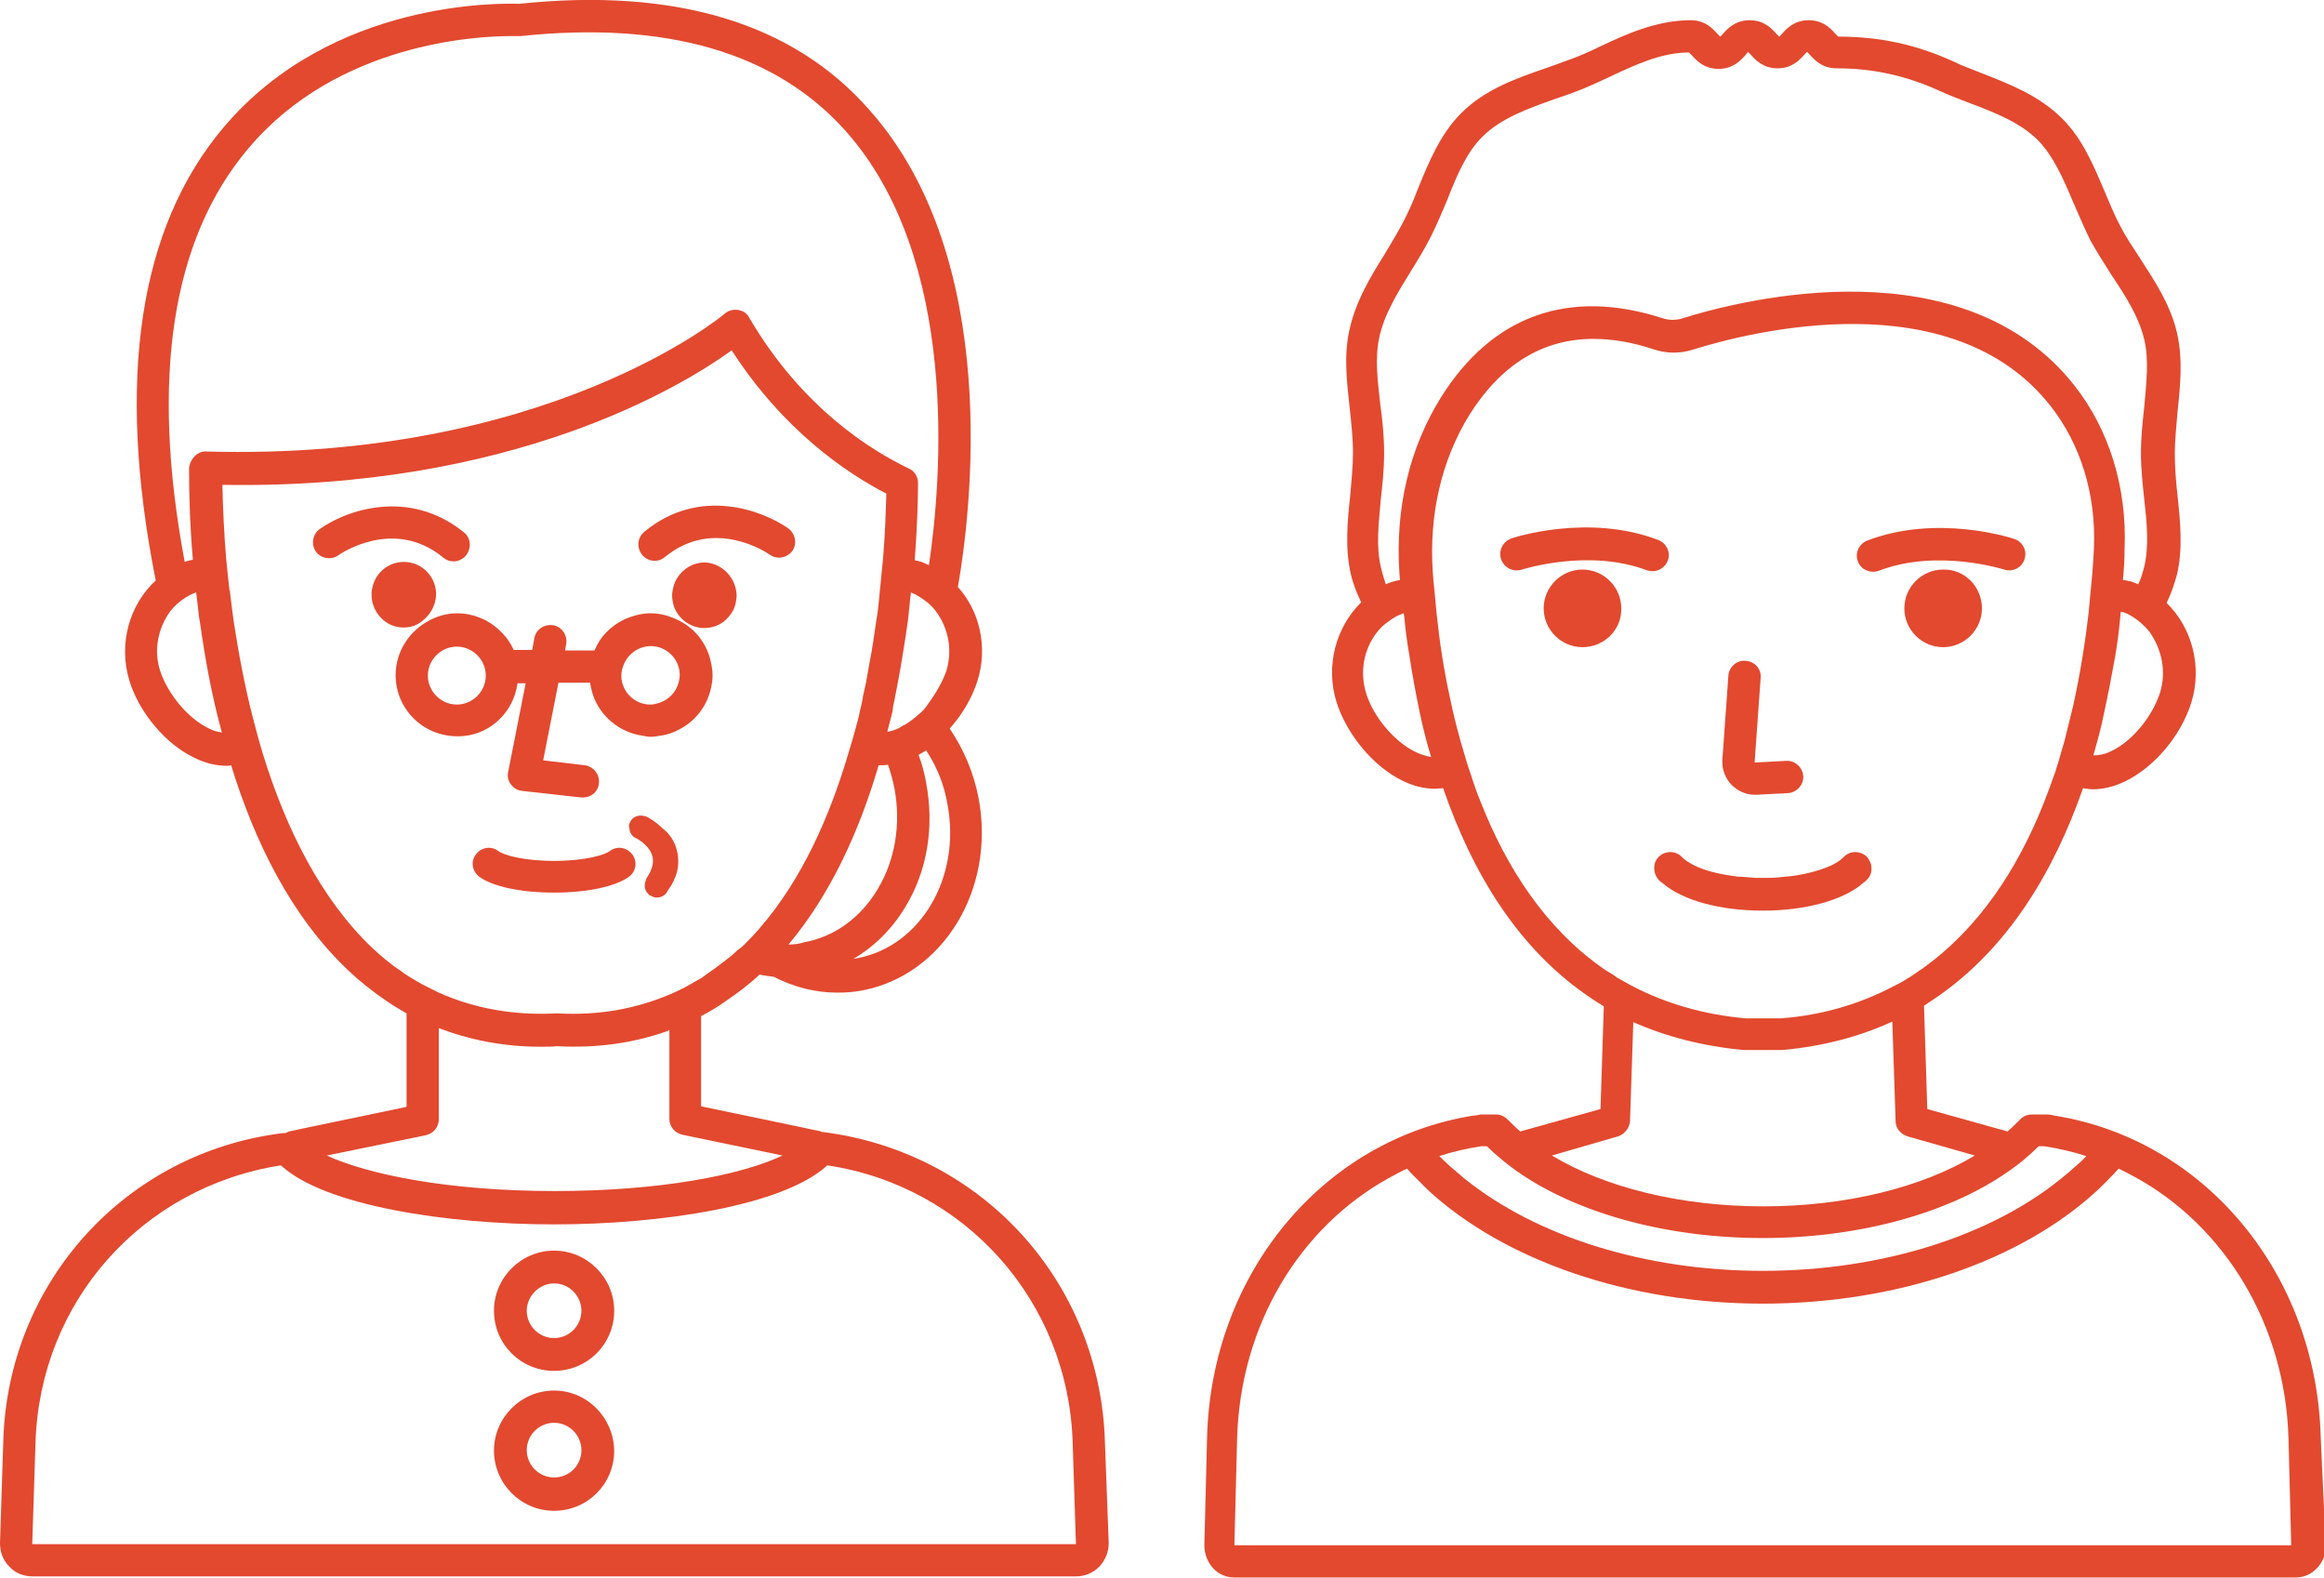
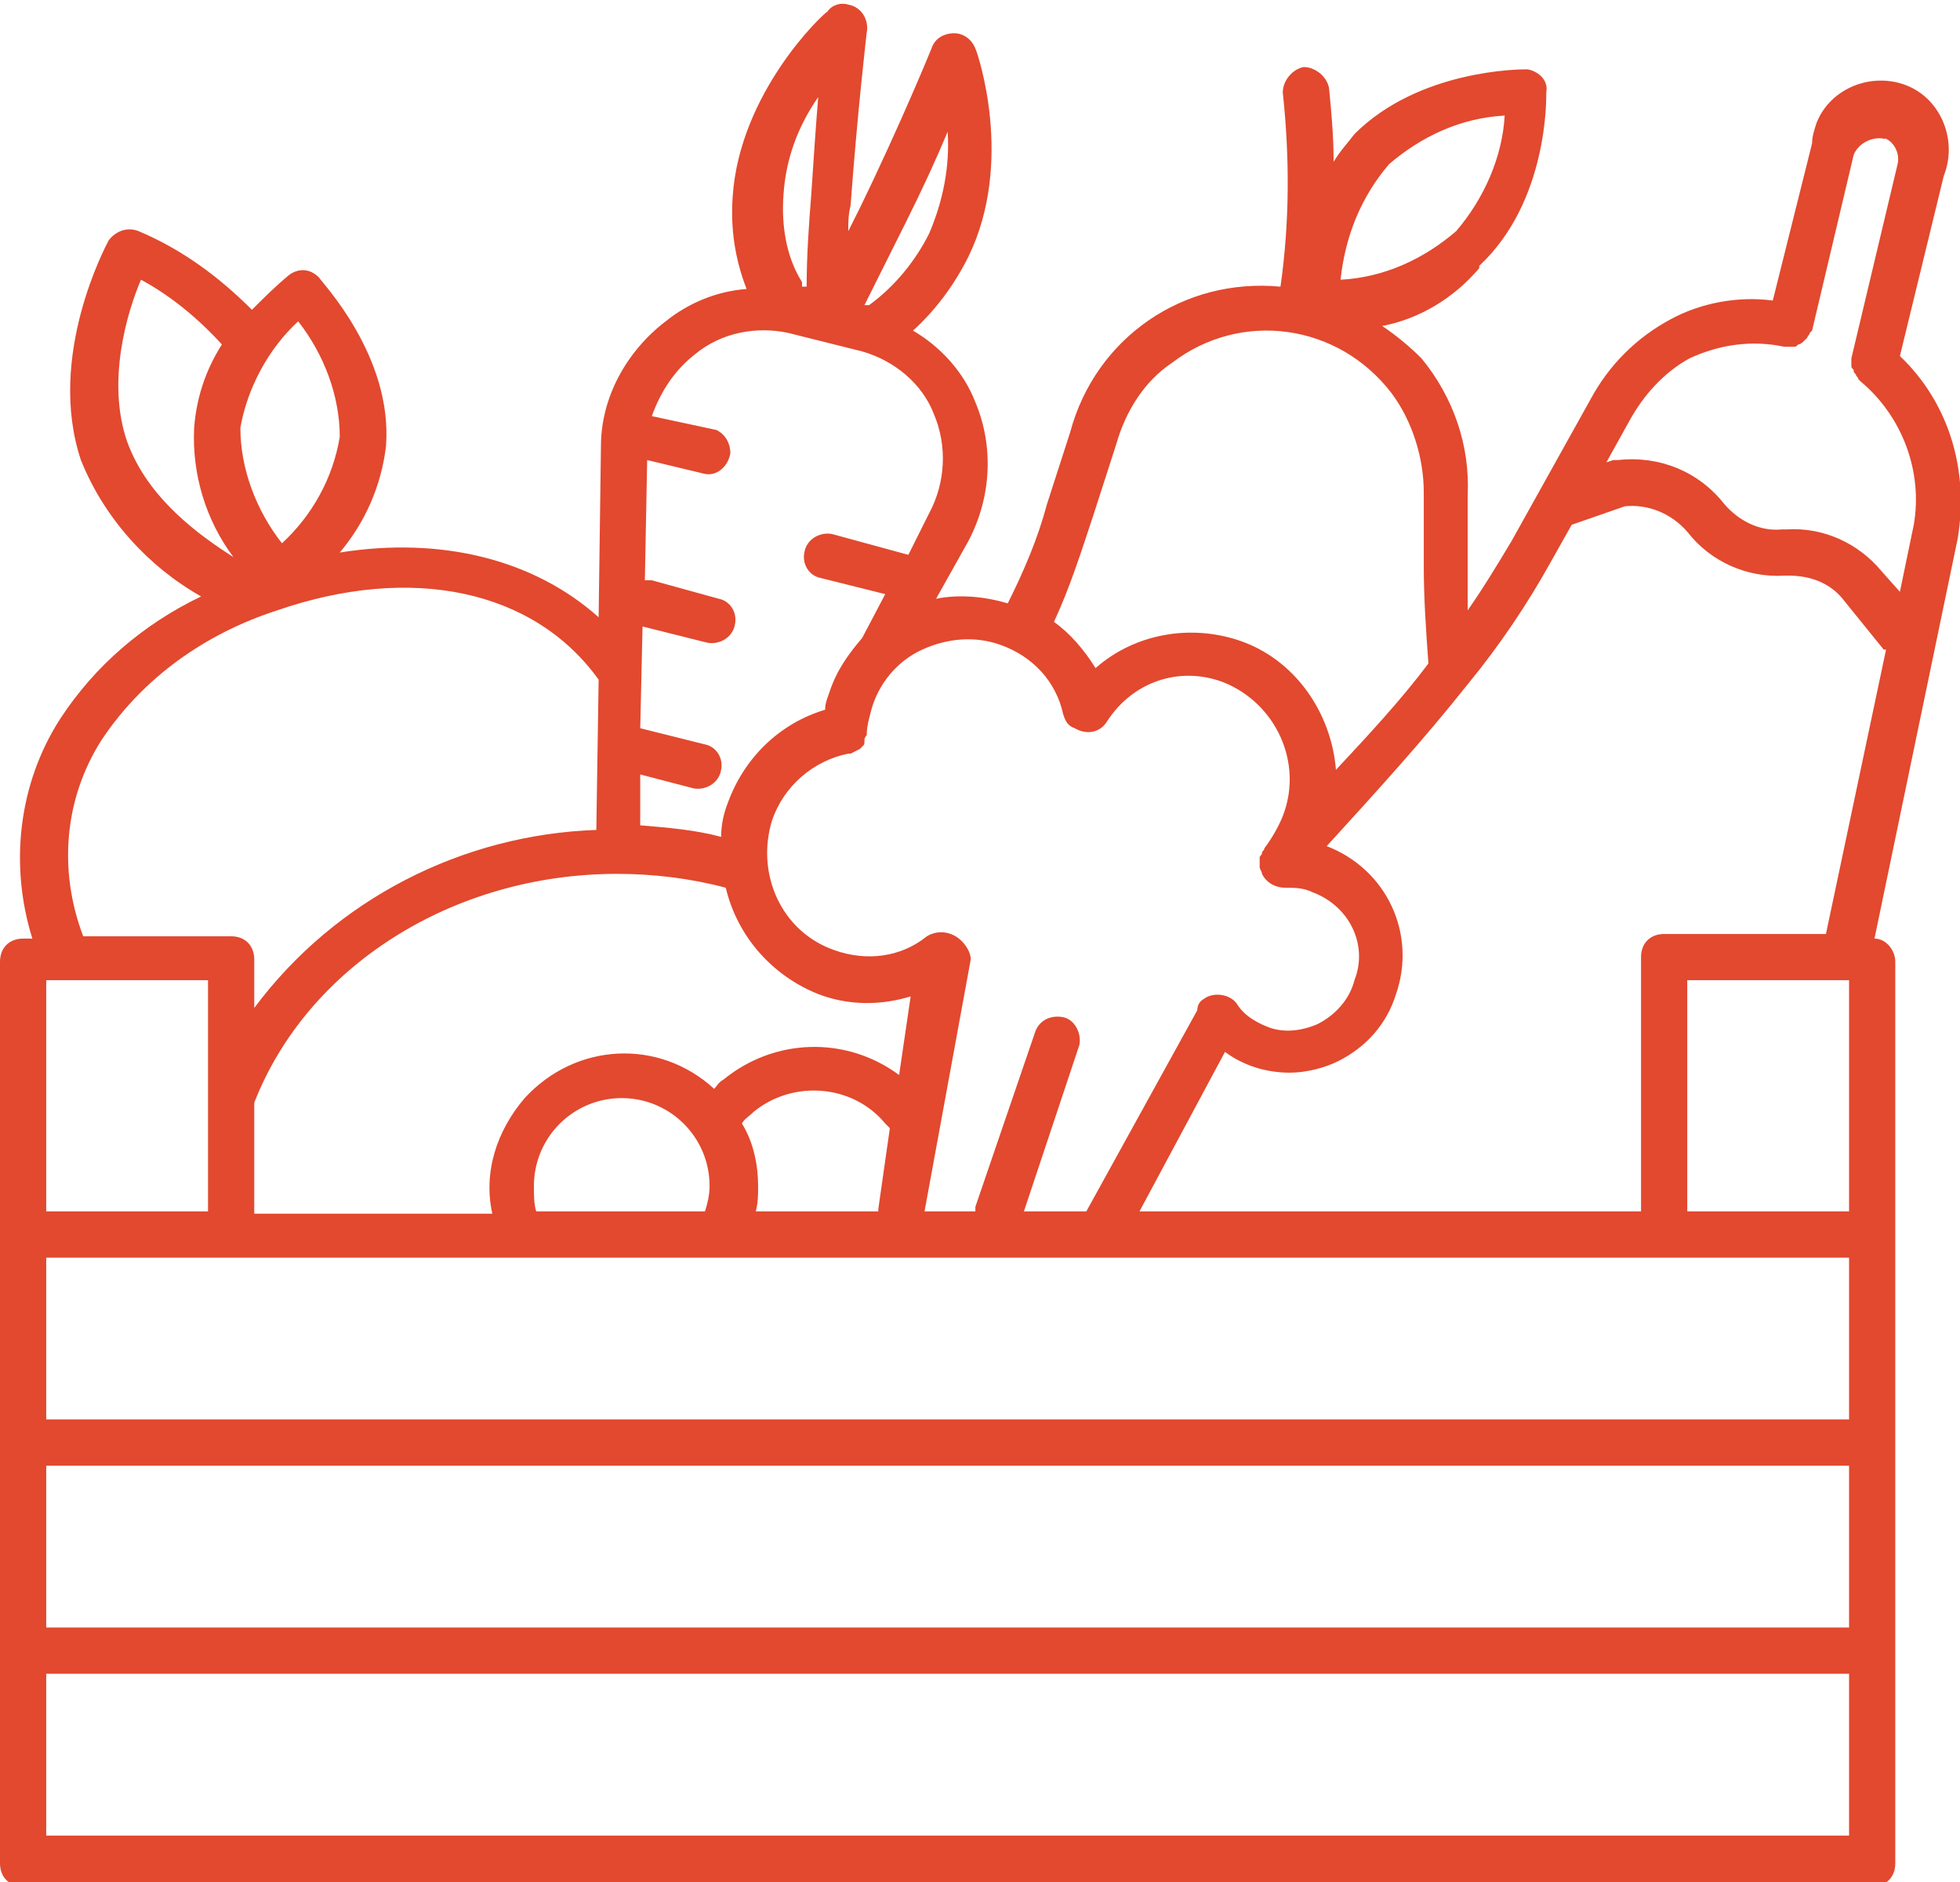
- <svg xmlns="http://www.w3.org/2000/svg" version="1.1" id="Layer_1" x="0px" y="0px" viewBox="0 0 425.3 288.6" style="enable-background:new 0 0 425.3 288.6;" xml:space="preserve">
+ <svg xmlns="http://www.w3.org/2000/svg" version="1.1" id="Layer_1" x="0px" y="0px" viewBox="0 0 84.8 81.4" style="enable-background:new 0 0 84.8 81.4;" xml:space="preserve">
  <style type="text/css">
	.st0{fill:#E2492F;}
</style>
-   <path class="st0" d="M202.2,263.7c-0.9-29.1-22.4-52.9-51.6-56.6c-0.1,0-0.1,0-0.2,0c-0.2-0.1-0.4-0.2-0.6-0.2l-2.8-0.6l-18.7-3.9  l0-16.5c1.5-0.8,2.9-1.6,4.3-2.6c2.2-1.5,4.4-3.1,6.4-5c0.9,0.2,1.8,0.3,2.6,0.4c3.7,1.9,7.6,2.9,11.6,2.9c1.5,0,3.1-0.1,4.6-0.4  c14.8-2.8,24.4-18.5,21.3-35.1c-0.9-4.8-2.8-9.1-5.3-12.8c2.3-2.6,4.1-5.6,5.1-8.8c1.9-6.1,0.4-12.7-3.6-17.1  c2.3-13.2,8.3-59.9-16.3-87.4C145.1,4.2,123.5-2.3,95,0.7c-3.3-0.1-34.2-0.8-54,22.5c-15.6,18.4-19.8,46.3-12.5,83  c-4.8,4.4-6.9,11.6-4.8,18.4c1.8,5.8,6.6,11.5,11.8,14c2,1,4,1.5,6,1.5c0.3,0,0.5,0,0.8-0.1c4.3,14,11,27.7,21.5,37.6  c2.1,2,4.3,3.7,6.6,5.3c1.3,0.9,2.6,1.7,4,2.5l0,17.1l-18.7,3.9l-2.8,0.6c-0.2,0.1-0.4,0.2-0.7,0.3c-0.1,0-0.3,0-0.4,0  C23,210.8,1.4,234.6,0.6,263.7L0,282.3c0,1.6,0.5,3.1,1.7,4.3c1.1,1.2,2.6,1.8,4.3,1.8h190.9c1.6,0,3.1-0.6,4.3-1.8  c1.1-1.2,1.7-2.7,1.7-4.3L202.2,263.7z M6.5,263.9c0.8-25.7,19.4-46.7,44.9-50.7c8,7.4,30.4,10.8,50,10.8c19.6,0,42-3.4,50-10.8  c25.3,3.8,44.1,24.9,44.9,50.7l0.6,18.6H5.9L6.5,263.9z M73.6,177.8c-2-1.3-3.8-2.8-5.6-4.5c-9.1-8.7-15.6-21.4-19.9-35.4  c-0.3-1-0.6-2-0.9-3.1c-0.3-1.1-0.6-2.3-0.9-3.4c-1.5-5.8-2.6-11.7-3.5-17.5c-0.1-1-0.3-2-0.4-3c-0.1-0.8-0.2-1.7-0.3-2.5  c0-0.1,0-0.3-0.1-0.4c-0.1-0.9-0.2-1.8-0.3-2.7c-0.1-1-0.2-2-0.3-3c-0.4-4.6-0.6-9.2-0.7-13.6c53.2,0.9,84.2-18.1,93.2-24.6  c9.5,14.7,21.1,22.5,28.3,26.2c-0.1,3.1-0.2,7.1-0.6,11.9c-0.1,1-0.2,2-0.3,3c-0.1,0.7-0.1,1.4-0.2,2.1c0,0.3-0.1,0.6-0.1,1  c-0.1,0.7-0.1,1.3-0.2,2c-0.1,1-0.2,2-0.4,3c-0.4,2.8-0.8,5.7-1.4,8.6c-0.1,0.8-0.3,1.6-0.4,2.3c0,0.2-0.1,0.4-0.1,0.6  c-0.2,0.9-0.4,1.8-0.6,2.7c0,0.1,0,0.1,0,0.2c-0.2,1.1-0.5,2.1-0.7,3.2c-0.1,0.3-0.1,0.5-0.2,0.8c-0.3,1.1-0.6,2.2-0.9,3.3  c-0.3,1-0.6,2-0.9,3c-3.4,11.5-8.5,22.9-16,31.6c-0.6,0.7-1.2,1.4-1.8,2c-0.1,0.1-0.1,0.1-0.2,0.2c-0.6,0.6-1.2,1.3-1.9,1.8  c-0.1,0.1-0.2,0.1-0.3,0.2c0,0,0,0,0,0c-0.8,0.8-1.7,1.5-2.5,2.1c-1,0.8-2,1.5-3,2.2c-0.4,0.3-0.7,0.5-1.1,0.8c-1,0.6-2,1.1-3,1.7  c-1,0.5-2,1-3,1.4c-6.2,2.6-12.9,3.8-20.3,3.4c-0.1,0-0.2,0-0.3,0c-7.8,0.4-15-0.9-21.5-3.8c-1-0.5-2-1-3-1.5c-1-0.6-2-1.1-3-1.8  C74.1,178.2,73.8,178,73.6,177.8z M38.1,133.2c-3.7-1.8-7.4-6.2-8.8-10.5v0c-1.1-3.4-0.5-6.9,1.1-9.7c0.5-0.9,1.2-1.8,2-2.5  c1-0.9,2.1-1.6,3.4-2.1c0,0,0.1,0,0.1,0c0.1,0.8,0.2,1.7,0.3,2.5c0.1,1,0.2,2,0.4,3c0.9,6.4,2.1,13.2,4,20.1  C39.8,133.9,39,133.7,38.1,133.2z M45.5,27.1C61.8,7.8,87.4,6.6,93.5,6.6c0.8,0,1.3,0,1.3,0c0.2,0,0.3,0,0.5,0  c26.6-2.8,46.6,3,59.4,17.3c21,23.5,17.6,64,15.3,79.5c-0.4-0.2-0.7-0.3-1.1-0.5c-0.5-0.2-1-0.3-1.5-0.4c0.4-5.5,0.6-10.3,0.6-14.1  c0-1.2-0.6-2.2-1.7-2.7c-6.7-3.2-19.5-11-29.2-27.6c-0.4-0.8-1.2-1.3-2.1-1.4c-0.9-0.1-1.7,0.1-2.4,0.7c-0.3,0.3-32.4,27-94.9,25.2  c-1.6-0.1-3,1.5-3.1,3.1l0,0.4c0,3.6,0.1,9.4,0.7,16.3c-0.5,0.1-1,0.2-1.5,0.4C27.5,69.2,31.4,43.7,45.5,27.1z M156.9,175.3  c-0.2,0-0.4,0.1-0.7,0.1c3.8-2.2,7.1-5.5,9.5-9.5c4-6.6,5.3-14.6,3.8-22.6c-0.3-1.8-0.8-3.6-1.4-5.2c0.5-0.3,0.9-0.5,1.4-0.8  c1.9,2.9,3.3,6.2,3.9,9.9C175.9,160.5,168.5,173.1,156.9,175.3z M144.3,172.8c7.8-9.3,13-20.9,16.5-32.8c0.1,0,0.3,0,0.4,0  c0.4,0,0.8,0,1.3-0.1c0.5,1.4,0.9,2.9,1.2,4.4c1.2,6.5,0.1,13.1-3.1,18.4c-3.1,5.2-7.9,8.7-13.5,9.7  C146.2,172.7,145.2,172.8,144.3,172.8z M168,130.8c-0.8,0.7-1.6,1.3-2.4,1.8c0,0,0,0-0.1,0c-0.3,0.2-0.7,0.4-1,0.6  c-0.6,0.3-1.2,0.5-1.7,0.6c-0.1,0-0.3,0.1-0.4,0.1c0-0.2,0.1-0.4,0.1-0.5c0.2-0.9,0.5-1.8,0.7-2.7c0.1-0.4,0.2-0.8,0.2-1.2  c0.1-0.7,0.3-1.3,0.4-2c0.2-1,0.4-2.1,0.6-3.1c0.7-3.8,1.3-7.6,1.8-11.2c0.1-1,0.2-2,0.3-3c0.1-0.6,0.1-1.2,0.2-1.8c0,0,0,0,0,0  c1.1,0.4,2.1,1.1,3,1.8c1,0.8,1.8,1.8,2.4,2.9c1.6,2.8,2.1,6.2,1.1,9.6c-0.7,2-1.9,4.1-3.3,6C169.4,129.5,168.8,130.2,168,130.8z   M77.9,207.7c1.4-0.3,2.4-1.5,2.4-2.9l0-16.7c5.8,2.2,12,3.4,18.6,3.4c1,0,2,0,3.1-0.1c7.3,0.4,14.2-0.6,20.5-2.9l0,16.2  c0,1.4,1,2.6,2.4,2.9l18.3,3.8c-7.6,3.6-22.4,6.5-41.7,6.5c-19.3,0-34.1-3-41.7-6.5L77.9,207.7z M101.4,228.8c-6,0-11,4.9-11,11  s4.9,11,11,11s11-4.9,11-11S107.4,228.8,101.4,228.8z M101.4,244.8c-2.8,0-5-2.3-5-5s2.3-5,5-5c2.8,0,5,2.3,5,5  S104.2,244.8,101.4,244.8z M101.4,254.4c-6,0-11,4.9-11,11c0,6,4.9,11,11,11s11-4.9,11-11C112.3,259.3,107.4,254.4,101.4,254.4z   M101.4,270.3c-2.8,0-5-2.3-5-5c0-2.8,2.3-5,5-5c2.8,0,5,2.3,5,5C106.4,268.1,104.2,270.3,101.4,270.3z M115.7,156.3  c1,1.3,0.7,3.2-0.6,4.1c-2.5,1.8-7.6,2.9-13.7,2.9s-11.2-1.1-13.7-2.9c-1.3-1-1.6-2.8-0.6-4.1c1-1.3,2.8-1.6,4.1-0.6  c0.9,0.7,4.5,1.8,10.2,1.8s9.3-1.1,10.2-1.8C112.9,154.7,114.7,155,115.7,156.3z M123.9,155.7c0.3,1.2,0.3,2.5,0,3.8  c-0.3,1.1-0.8,2.2-1.6,3.3c-0.1,0.2-0.2,0.3-0.3,0.5c-0.4,0.6-1.1,0.9-1.8,0.9c-0.2,0-0.4,0-0.6-0.1c-0.3-0.1-0.5-0.2-0.7-0.3  c-0.8-0.6-1.1-1.6-0.8-2.5c0.1-0.2,0.1-0.4,0.2-0.6c1-1.5,1.4-2.8,1.1-4c-0.5-2.1-3-3.4-3.1-3.4c-0.5-0.2-0.8-0.7-1-1.1  c-0.1-0.4-0.1-0.7-0.2-1.1c0-0.2,0.1-0.5,0.2-0.7c0.5-1,1.6-1.4,2.6-1.1c0.1,0,0.3,0,0.4,0.1c0.2,0.1,1.6,0.8,2.9,2.1  C122.5,152.5,123.5,153.9,123.9,155.7z M73.9,114.8c-1.3,0-2.5-0.4-3.4-1.1c-1-0.7-1.8-1.8-2.2-3c-0.2-0.6-0.3-1.2-0.3-1.9  c0-0.4,0-0.7,0.1-1.1c0.5-2.8,2.9-4.9,5.8-4.9c2.9,0,5.3,2.1,5.8,4.8c0.1,0.4,0.1,0.8,0.1,1.1c0,0.6-0.1,1.2-0.3,1.8  c-0.4,1.2-1.1,2.2-2.1,3C76.4,114.4,75.2,114.8,73.9,114.8z M134.6,107.5c0.1,0.5,0.2,0.9,0.2,1.4c0,0.5-0.1,1.1-0.2,1.6  c-0.3,1.2-1,2.2-1.9,3c-1,0.9-2.4,1.4-3.8,1.4c-1.4,0-2.7-0.5-3.8-1.4c-0.9-0.8-1.6-1.8-1.9-3c-0.1-0.5-0.2-1-0.2-1.6  c0-0.5,0.1-0.9,0.2-1.4c0.6-2.6,3-4.6,5.8-4.6C131.6,103,133.9,104.9,134.6,107.5z M94.7,125h1.5l-3.2,16.2c-0.2,0.8,0,1.7,0.5,2.3  c0.5,0.7,1.2,1.1,2.1,1.2l10.8,1.2c0.1,0,0.2,0,0.3,0c1.5,0,2.8-1.1,2.9-2.6c0.2-1.6-1-3.1-2.6-3.3l-7.6-0.9l2.8-14.2h5.8  c0.6,5,4.6,9,9.6,9.7c0.5,0.1,1,0.2,1.5,0.2c0.6,0,1.1-0.1,1.7-0.2c1.6-0.2,3-0.8,4.3-1.6c1.8-1.1,3.3-2.8,4.2-4.7  c0.6-1.3,1-2.8,1.1-4.4c0-0.1,0-0.2,0-0.4c0-1-0.2-1.9-0.4-2.8c-0.8-3.2-3-5.9-6-7.3c-1.5-0.7-3.1-1.2-4.9-1.2c-1.8,0-3.5,0.5-5,1.2  c-2.4,1.2-4.3,3.1-5.3,5.6h-5.4l0.2-1.1c0.3-1.6-0.7-3.2-2.3-3.5c-1.6-0.3-3.2,0.7-3.5,2.3l-0.4,2.2h-3.4c-1-2.3-2.9-4.2-5.1-5.4  c-1.6-0.8-3.3-1.3-5.2-1.3c-1.9,0-3.7,0.5-5.3,1.4c-3.5,1.9-6,5.6-6,9.9c0,6.2,5,11.2,11.3,11.2C89.3,134.8,94,130.5,94.7,125z   M78.3,123.6c0-2.9,2.4-5.3,5.3-5.3c2.9,0,5.3,2.4,5.3,5.3c0,2.9-2.4,5.3-5.3,5.3C80.7,128.9,78.3,126.5,78.3,123.6z M119.1,118.2  c2.9,0,5.3,2.4,5.3,5.3c0,0.4-0.1,0.9-0.2,1.3c-0.4,1.7-1.7,3.1-3.3,3.7c-0.6,0.2-1.2,0.4-1.9,0.4c-2.9,0-5.3-2.4-5.3-5.3  C113.8,120.6,116.2,118.2,119.1,118.2z M61.9,101.6c-1.3,0.9-3.2,0.6-4.1-0.7c-0.9-1.3-0.6-3.2,0.7-4.1c4.7-3.4,16.3-7.6,26.4,0.6  c1.3,1,1.4,2.9,0.4,4.2c-0.6,0.7-1.4,1.1-2.3,1.1c-0.7,0-1.3-0.2-1.9-0.7C72.1,94.6,62.3,101.3,61.9,101.6z M117.5,101.5  c-1-1.3-0.9-3.1,0.4-4.2c10-8.3,21.6-4,26.4-0.6c1.3,1,1.6,2.8,0.7,4.1c-1,1.3-2.8,1.6-4.1,0.7c-0.4-0.3-10.2-7-19.2,0.4  c-0.6,0.5-1.2,0.7-1.9,0.7C118.9,102.6,118.1,102.2,117.5,101.5z" />
-   <path class="st0" d="M424.7,262.9c-0.8-29.9-21.2-54.4-48.7-58.8c-0.4-0.1-0.9-0.2-1.3-0.2c-0.1,0-0.3,0-0.4,0h-2.5  c-0.8,0-1.6,0.3-2.2,1c-0.7,0.7-1.4,1.4-2.2,2.1l-14.7-4.1l-0.6-18.9c0.6-0.4,1.2-0.8,1.8-1.2c13.7-9.2,22.1-23.7,27.3-38.6  c0.6,0.1,1.2,0.2,1.8,0.2c1.9,0,4-0.5,6-1.5c5.3-2.6,10.1-8.3,12-14.3c2.1-6.7,0.1-13.8-4.5-18.3c0.8-1.6,1.4-3.4,1.9-5.2  c1.1-4.7,0.6-9.6,0.1-14.4c-0.3-2.6-0.5-5.2-0.5-7.7c0-2.5,0.3-5.2,0.5-7.7c0.5-4.7,1-9.6-0.1-14.4c-1.2-5.2-4.1-9.5-6.8-13.7  c-1.3-2-2.6-3.9-3.6-5.9c-1.1-2-2-4.3-2.9-6.4c-2-4.7-4-9.5-7.7-13.2c-4.2-4.2-9.6-6.3-14.7-8.3c-1.7-0.7-3.5-1.3-5.1-2.1  c-7-3.2-13.7-4.6-21.2-4.6l0,0c-0.1-0.1-0.4-0.4-0.5-0.5c-0.8-0.9-2.2-2.5-4.9-2.5c-2.7,0-4.1,1.6-4.9,2.5c-0.2,0.2-0.4,0.5-0.5,0.5  c-0.1-0.1-0.4-0.4-0.5-0.5c-0.8-0.9-2.2-2.5-4.9-2.5c-2.7,0-4.1,1.6-4.9,2.5c-0.2,0.2-0.4,0.5-0.5,0.5c-0.1-0.1-0.4-0.4-0.5-0.5  c-0.8-0.9-2.2-2.5-4.9-2.5c-6.3,0-11.9,2.6-16.8,4.9c-1.6,0.8-3.2,1.5-4.8,2.1c-1.6,0.6-3.3,1.2-5,1.8c-5.5,1.9-11.1,3.9-15.4,8.2  c-3.8,3.8-5.9,8.9-7.9,13.8c-0.8,2.1-1.7,4.2-2.7,6.1c-1,1.9-2.2,3.9-3.4,5.9c-2.7,4.3-5.4,8.8-6.5,14.1c-1,4.6-0.4,9.4,0.1,14.1  c0.3,2.7,0.6,5.5,0.6,8.2c0,2.5-0.3,5.2-0.5,7.7c-0.5,4.7-1,9.6,0.1,14.4c0.4,1.8,1.1,3.5,1.9,5.2c-4.6,4.5-6.6,11.6-4.5,18.3  c1.9,5.9,6.7,11.7,12,14.3c2,1,4,1.5,6,1.5c0.5,0,1-0.1,1.5-0.1c5.2,15.1,13.6,29.6,27.5,38.7c0.6,0.4,1.2,0.8,1.9,1.2l-0.6,18.8  l-14.7,4.1c-0.8-0.7-1.5-1.4-2.2-2.1c-0.6-0.6-1.3-1-2.2-1h-2.5c-0.1,0-0.3,0-0.4,0c-0.4,0.1-0.9,0.2-1.3,0.2  c-27.5,4.4-47.9,28.9-48.7,58.8l-0.5,19.8c0,1.6,0.6,3.1,1.6,4.2c1,1.1,2.4,1.7,3.9,1.7h194.2c1.5,0,2.9-0.6,3.9-1.7  c1.1-1.1,1.7-2.7,1.6-4.2L424.7,262.9z M225.9,282.7l0.5-19.6c0.6-20.8,11.5-38.6,27.8-47.6c1.1-0.6,2.2-1.2,3.3-1.7  c0.3,0.3,0.5,0.6,0.8,0.9c0.2,0.2,0.4,0.4,0.6,0.6c0.8,0.8,1.6,1.6,2.4,2.4c14,12.9,36.7,20.8,61.3,20.8c24.6,0,47.3-7.8,61.3-20.8  c0.8-0.8,1.7-1.6,2.4-2.4c0.2-0.2,0.4-0.4,0.6-0.6c0.3-0.3,0.5-0.6,0.8-0.9c1.1,0.5,2.2,1.1,3.3,1.7c16.2,9,27.2,26.9,27.8,47.6  l0.5,19.6H225.9z M296.1,207.9c1.2-0.4,2.1-1.5,2.2-2.8l0.6-18.1c5.9,2.6,12.6,4.4,20.2,5.1l7.1,0c7.6-0.7,14.2-2.5,20.1-5.2  l0.6,18.2c0,1.3,0.9,2.4,2.2,2.8l12.3,3.5c-9.8,5.9-23.7,9.3-38.7,9.3c-15,0-28.9-3.4-38.7-9.3L296.1,207.9z M258.9,137.5  c-3.8-1.9-7.6-6.4-8.9-10.7c-1.2-3.9-0.4-8,1.9-11c0.6-0.8,1.3-1.5,2.2-2.1c0.8-0.6,1.6-1.1,2.5-1.4c0,0,0,0,0,0  c0.1,0,0.2-0.1,0.3-0.1c0,0.3,0.1,0.5,0.1,0.8c0.2,2.2,0.5,4.5,0.9,6.8c0.5,3.3,1.1,6.6,1.8,10c0.6,2.9,1.3,5.8,2.2,8.7  C260.9,138.3,259.9,138,258.9,137.5z M252.7,103.7c-0.9-3.7-0.4-7.9,0-12.4c0.3-2.7,0.6-5.5,0.6-8.4c0-3-0.3-6-0.7-8.9  c-0.5-4.4-1-8.5-0.2-12.2c0.9-4.3,3.4-8.3,5.8-12.2c1.3-2.1,2.6-4.2,3.7-6.4c1.1-2.2,2-4.4,2.9-6.5c1.8-4.6,3.6-8.9,6.6-11.8  c3.4-3.3,8.1-5,13.2-6.8c1.8-0.6,3.5-1.2,5.2-1.9c1.7-0.7,3.4-1.5,5.1-2.3c4.5-2.1,9.2-4.3,14.2-4.3c0.1,0.1,0.4,0.4,0.5,0.5  c0.8,0.9,2.2,2.5,4.9,2.5s4.1-1.6,4.9-2.5c0.2-0.2,0.4-0.5,0.5-0.6c0.1,0.1,0.4,0.4,0.5,0.5c0.8,0.9,2.2,2.5,4.9,2.5  c2.7,0,4.1-1.6,4.9-2.5c0.2-0.2,0.4-0.5,0.5-0.5c0.1,0.1,0.4,0.4,0.5,0.5c0.8,0.9,2.2,2.5,4.9,2.5c6.6,0,12.6,1.3,18.8,4.1  c1.7,0.8,3.6,1.5,5.4,2.2c4.8,1.8,9.4,3.6,12.7,6.9c2.8,2.9,4.6,7,6.4,11.3c1,2.3,2,4.6,3.1,6.9c1.2,2.2,2.6,4.3,3.9,6.4  c2.6,3.9,5,7.6,6,11.8c0.9,3.7,0.4,7.9,0,12.4c-0.3,2.7-0.6,5.5-0.6,8.4c0,2.8,0.3,5.6,0.6,8.4c0.5,4.4,0.9,8.6,0,12.4  c-0.3,1.1-0.6,2.2-1.1,3.2c-0.2-0.1-0.5-0.2-0.7-0.3c-0.7-0.3-1.4-0.4-2.1-0.5c0.2-2,0.3-3.9,0.3-5.6c0.5-11.2-2.8-21.9-9.2-30  c-20.3-25.7-60.2-15.9-71.9-12.2c-1.1,0.3-2.3,0.3-3.5-0.1c-17.1-5.5-31.1-0.5-40.5,14.5c-5.8,9.3-8.4,20.4-7.6,32.2  c0,0.4,0.1,0.8,0.1,1.2c-0.6,0.1-1.3,0.3-1.9,0.5c-0.2,0.1-0.5,0.2-0.7,0.3C253.3,105.8,252.9,104.8,252.7,103.7z M395.3,126.7  L395.3,126.7c-1.4,4.4-5.1,8.9-8.9,10.7c-1.2,0.6-2.3,0.8-3.3,0.8c0.7-2.5,1.4-5,1.9-7.5c0.8-3.7,1.5-7.3,2.1-10.7  c0.4-2.4,0.7-4.7,0.9-6.9c0-0.4,0.1-0.8,0.1-1.2c0.2,0.1,0.3,0.1,0.5,0.1c0,0,0,0,0,0c0.9,0.3,1.8,0.9,2.5,1.4  c0.8,0.6,1.5,1.3,2.2,2.1C395.6,118.7,396.5,122.8,395.3,126.7z M269.2,141.8c-0.1-0.4-0.3-0.8-0.4-1.2c-0.2-0.6-0.4-1.2-0.6-1.9  c-0.3-1.1-0.7-2.3-1-3.4c-0.7-2.5-1.3-5-1.8-7.4c-1.2-5.4-2-10.8-2.5-15.7c-0.1-1.1-0.2-2.1-0.3-3.2c-0.1-1-0.2-2.1-0.3-3  c0-0.5-0.1-1-0.1-1.4c-0.7-10.5,1.6-20.4,6.7-28.7c5.8-9.2,13.4-13.9,22.7-13.9c3.4,0,7.1,0.6,11,1.9c2.4,0.8,4.8,0.8,7.1,0.1  c10.8-3.4,47.5-12.6,65.5,10.2c5.6,7.1,8.4,16.3,8,26.1c-0.1,1.7-0.2,3.7-0.4,5.7c-0.1,1-0.2,2-0.3,3.1c-0.1,1-0.2,2.1-0.3,3.2  c-0.6,5.2-1.5,10.9-2.8,16.8c-0.5,2-1,4-1.5,6.1c-0.3,1.2-0.7,2.3-1,3.5c-0.3,0.9-0.5,1.7-0.8,2.6c-0.1,0.2-0.1,0.4-0.2,0.5  c-0.6,1.8-1.3,3.6-2,5.4c-4.7,11.7-11.7,22.6-22.1,30c-0.7,0.5-1.5,1-2.2,1.5c-0.2,0.1-0.3,0.2-0.5,0.3c-0.9,0.6-1.9,1.1-2.9,1.6  c-5.8,3-12.5,5.1-20.2,5.7l-6.6,0c-7.7-0.7-14.4-2.7-20.3-5.7c-1-0.5-2-1.1-2.9-1.6c-0.2-0.1-0.4-0.2-0.6-0.4  c-0.7-0.5-1.5-0.9-2.2-1.4c-10.6-7.4-17.7-18.5-22.4-30.4C270.3,145.1,269.7,143.4,269.2,141.8z M276.4,213.4  c10.9,8.2,27.9,13.1,46.2,13.1s35.3-4.9,46.2-13.1c1-0.7,1.9-1.5,2.8-2.3c0.5-0.5,1-0.9,1.5-1.4h1c2.6,0.4,5.2,1,7.7,1.8  c-0.6,0.7-1.3,1.3-2,1.9c-0.9,0.8-1.8,1.6-2.7,2.3c-13,10.5-32.9,16.8-54.5,16.8c-21.6,0-41.4-6.3-54.5-16.8  c-0.9-0.8-1.8-1.5-2.7-2.3c-0.7-0.6-1.4-1.3-2-1.9c2.5-0.8,5-1.4,7.7-1.8h1c0.5,0.5,1,0.9,1.5,1.4  C274.5,211.9,275.5,212.7,276.4,213.4z M289.6,118.4c-3.9,0-7.1-3.2-7.1-7.1c0-3.9,3.2-7.1,7.1-7.1c3.9,0,7.1,3.2,7.1,7.1  C296.8,115.2,293.6,118.4,289.6,118.4z M362.7,111.3c0,3.9-3.2,7.1-7.1,7.1c-3.9,0-7.1-3.2-7.1-7.1c0-3.9,3.2-7.1,7.1-7.1  C359.5,104.1,362.7,107.3,362.7,111.3z M316.9,143.6c-1.2-1.2-1.8-2.9-1.7-4.6l1.1-15.4c0.1-1.6,1.6-2.9,3.2-2.7  c1.6,0.1,2.9,1.5,2.7,3.2l-1.1,15.4l5.8-0.3c1.6-0.1,3,1.2,3.1,2.8c0.1,1.6-1.2,3-2.8,3.1l-5.8,0.3c-0.1,0-0.2,0-0.3,0  C319.5,145.4,318,144.7,316.9,143.6z M303.6,156.7c1.2-1.1,3.1-1.1,4.2,0.1c0.5,0.5,1.2,1,2.2,1.5c1.8,0.9,4.3,1.6,7.5,2  c0.4,0.1,0.8,0.1,1.2,0.1c0.8,0.1,1.6,0.1,2.5,0.2c0.5,0,0.9,0,1.4,0c0.5,0,0.9,0,1.4,0c0.9,0,1.7-0.1,2.5-0.2  c0.4,0,0.8-0.1,1.2-0.1c3.2-0.4,5.7-1.2,7.5-2c1-0.5,1.7-1,2.2-1.5c1.1-1.2,3-1.2,4.2-0.1c0.4,0.4,0.6,0.9,0.8,1.4  c0.2,1,0.1,2-0.7,2.8c-0.2,0.2-0.5,0.5-0.8,0.7c-3.6,3.1-10.5,5-18.3,5c-7.9,0-14.7-1.9-18.3-5c-0.3-0.2-0.6-0.4-0.8-0.7  c-0.7-0.8-0.9-1.8-0.7-2.8C302.9,157.6,303.2,157.1,303.6,156.7z M278.5,104.2c-1.6,0.5-3.2-0.3-3.8-1.9c-0.5-1.6,0.3-3.2,1.9-3.8  c0.6-0.2,14.1-4.6,26.9,0.3c1.5,0.6,2.3,2.3,1.7,3.8c-0.5,1.2-1.6,1.9-2.8,1.9c-0.4,0-0.7-0.1-1.1-0.2  C290.6,100.3,278.6,104.2,278.5,104.2z M340,102.7c-0.6-1.5,0.2-3.2,1.7-3.8c12.8-4.9,26.4-0.5,26.9-0.3c1.6,0.5,2.4,2.2,1.9,3.7  c-0.5,1.6-2.2,2.4-3.7,1.9c-0.1,0-12.2-3.9-22.9,0.2c-0.3,0.1-0.7,0.2-1.1,0.2C341.6,104.6,340.4,103.9,340,102.7z" />
+   <path class="st0" d="M82.2,15.4l1.9-7.8c0.6-1.5-0.1-3.3-1.6-3.9c-1.5-0.6-3.3,0.1-3.9,1.6c-0.1,0.3-0.2,0.6-0.2,0.9L76.7,13  c-1.5-0.2-3.1,0.1-4.4,0.8c-1.5,0.8-2.7,2-3.5,3.5l-3.4,6.1c-0.6,1-1.2,2-1.9,3c0-0.6,0-1.2,0-1.8v-3.2c0.1-2.1-0.6-4.2-2-5.9  c-0.5-0.5-1.1-1-1.7-1.4c1.6-0.3,3.1-1.2,4.2-2.5v-0.1c3-2.8,2.9-7.3,2.9-7.5c0.1-0.5-0.3-0.9-0.8-1c0,0-0.1,0-0.1,0  c-0.2,0-4.6,0-7.4,2.8c-0.3,0.4-0.6,0.7-0.9,1.2c0-1.1-0.1-2.2-0.2-3.2c-0.1-0.5-0.6-0.9-1.1-0.9c-0.5,0.1-0.9,0.6-0.9,1.1  c0.3,2.8,0.3,5.6-0.1,8.4c-4.2-0.4-8,2.2-9.1,6.3l-1,3.1c-0.4,1.5-1,2.9-1.7,4.3c-1-0.3-2.1-0.4-3.1-0.2l1.4-2.5  c1-1.9,1.1-4.1,0.3-6c-0.5-1.3-1.5-2.4-2.7-3.1c1-0.9,1.8-2,2.4-3.2c2-4.1,0.4-8.8,0.3-9c-0.2-0.5-0.7-0.8-1.3-0.6  c-0.3,0.1-0.5,0.3-0.6,0.6c0,0-1.3,3.2-3.1,6.9l-0.5,1c0-0.4,0-0.7,0.1-1.1c0.3-4.1,0.7-7.5,0.7-7.5c0.1-0.5-0.2-1.1-0.8-1.2  c-0.3-0.1-0.7,0-0.9,0.3c-0.2,0.1-3.8,3.5-4.1,8c-0.1,1.4,0.1,2.7,0.6,4c-1.3,0.1-2.5,0.6-3.5,1.4c-1.7,1.3-2.8,3.3-2.8,5.4  l-0.1,7.4c-2.8-2.5-6.8-3.5-11.2-2.8c1.1-1.3,1.8-2.9,2-4.6c0.3-3.9-2.8-7.1-2.9-7.3c-0.4-0.4-0.9-0.4-1.3-0.1  c-0.6,0.5-1.1,1-1.6,1.5c-1.4-1.4-3-2.6-4.9-3.4c-0.5-0.2-1,0-1.3,0.4c-0.1,0.2-2.7,5-1.2,9.5c1,2.5,2.9,4.6,5.2,5.9  c-2.5,1.2-4.6,3-6.1,5.3c-1.8,2.8-2.2,6.3-1.2,9.5H1c-0.6,0-1,0.4-1,1v39c0,0.6,0.4,1,1,1h80c0.6,0,1-0.4,1-1v-39c0-0.5-0.4-1-0.9-1  l3.6-17.3C85.2,20.3,84.3,17.4,82.2,15.4z M70.5,18.2c0.6-1.1,1.5-2.1,2.6-2.7c1.3-0.6,2.7-0.8,4.1-0.5c0.1,0,0.1,0,0.2,0  c0.1,0,0.1,0,0.2,0c0.1,0,0.1,0,0.2-0.1c0.1,0,0.2-0.1,0.3-0.2c0,0,0.1-0.1,0.1-0.1c0-0.1,0.1-0.1,0.1-0.2c0,0,0.1-0.1,0.1-0.1  l1.8-7.6C80.4,6.2,81,5.9,81.5,6c0,0,0.1,0,0.1,0c0.4,0.2,0.6,0.7,0.5,1.1l-2,8.4c0,0,0,0.1,0,0.1c0,0.1,0,0.1,0,0.2  c0,0.1,0,0.1,0.1,0.2c0,0.1,0,0.1,0.1,0.2c0,0.1,0.1,0.1,0.1,0.2c0,0,0.1,0.1,0.1,0.1c1.8,1.5,2.7,3.9,2.3,6.2l-0.6,2.9l-0.8-0.9  c-1-1.2-2.5-1.9-4.1-1.8h-0.2c-1,0.1-1.9-0.4-2.5-1.1c-1.1-1.4-2.8-2.1-4.6-1.9h-0.2l-0.3,0.1L70.5,18.2z M67.1,24.3l0.9-1.6  l2.3-0.8c1-0.1,2,0.3,2.7,1.1c1,1.3,2.6,2,4.2,1.9h0.2c0.9,0,1.8,0.3,2.4,1.1l1.7,2.1h0.1L79,40.4h-7c-0.6,0-1,0.4-1,1v11H49.3  l3.7-6.9c0.8,0.6,1.8,0.9,2.8,0.9c0.7,0,1.5-0.2,2.1-0.5c1.2-0.6,2.1-1.6,2.5-2.9c0.9-2.6-0.4-5.4-3-6.4c2.1-2.3,4.2-4.6,6.1-7l0,0  C64.9,27.9,66.1,26.1,67.1,24.3L67.1,24.3z M2,42.4h7v10H2V42.4z M11,47.7c2.3-5.9,8.6-9.9,15.7-9.9c1.6,0,3.2,0.2,4.7,0.6  c0.5,2.1,2,3.8,4,4.6c1.3,0.5,2.7,0.5,4,0.1l-0.5,3.4c-2.3-1.7-5.4-1.6-7.6,0.2c-0.2,0.1-0.3,0.3-0.4,0.4c-2.4-2.2-6-2-8.2,0.4  c-1.2,1.4-1.8,3.2-1.4,5H11V47.7z M80,54.4v7H2v-7H80z M23.1,51.3c0-2.1,1.7-3.8,3.8-3.8s3.8,1.7,3.8,3.8c0,0.4-0.1,0.8-0.2,1.1  h-7.3C23.1,52.1,23.1,51.7,23.1,51.3z M32.7,52.4c0.1-0.4,0.1-0.7,0.1-1.1c0-0.9-0.2-1.9-0.7-2.7l0,0c0.1-0.2,0.3-0.3,0.5-0.5  c1.7-1.4,4.3-1.2,5.7,0.5c0,0,0,0,0,0c0.1,0.1,0.1,0.1,0.2,0.2L38,52.3c0,0,0,0.1,0,0.1H32.7z M2,63.4h78v7H2V63.4z M73,52.4v-10h7  v10H73z M60.1,7.1c1.4-1.2,3.1-2,5-2.1C65,6.8,64.2,8.6,63,10l0,0c-1.4,1.2-3.1,2-5,2.1C58.2,10.2,58.9,8.5,60.1,7.1z M47.3,22.3  l1-3.1c0.4-1.4,1.2-2.7,2.4-3.5c3-2.3,7.2-1.7,9.5,1.3c0.9,1.2,1.4,2.8,1.4,4.3v3.2c0,1.4,0.1,2.8,0.2,4.2c-1.2,1.6-2.6,3.1-4,4.6  c-0.2-2.5-1.8-4.8-4.2-5.6c-2.1-0.7-4.5-0.3-6.2,1.2c-0.5-0.8-1.1-1.5-1.8-2C46.3,25.4,46.8,23.8,47.3,22.3z M43.3,27.9  c1.4,0.5,2.4,1.6,2.7,3c0.1,0.3,0.2,0.5,0.5,0.6l0,0c0.5,0.3,1.1,0.2,1.4-0.3c1.1-1.7,3.1-2.4,5-1.7c2.3,0.9,3.5,3.5,2.6,5.8  c-0.2,0.5-0.5,1-0.8,1.4c0,0.1-0.1,0.1-0.1,0.2c0,0.1-0.1,0.1-0.1,0.2c0,0.1,0,0.1,0,0.2c0,0.1,0,0.1,0,0.2l0,0l0,0  c0,0.1,0.1,0.2,0.1,0.3l0,0c0.2,0.4,0.6,0.6,1,0.6c0.4,0,0.8,0,1.2,0.2c1.6,0.6,2.4,2.3,1.8,3.8c0,0,0,0,0,0  c-0.2,0.8-0.8,1.5-1.6,1.9c-0.7,0.3-1.5,0.4-2.2,0.1c-0.5-0.2-1-0.5-1.3-1c-0.3-0.4-1-0.5-1.4-0.2c-0.2,0.1-0.3,0.3-0.3,0.5l0,0  L47,52.4h-2.7l2.4-7.2c0.1-0.5-0.2-1.1-0.7-1.2c-0.5-0.1-1,0.1-1.2,0.6l-2.6,7.6c0,0.1,0,0.2,0,0.2H40l2-10.9l0,0  c0-0.3-0.2-0.6-0.4-0.8c-0.4-0.4-1-0.5-1.5-0.2c-1.1,0.9-2.6,1.1-4,0.6c-2.3-0.8-3.4-3.3-2.7-5.6c0.5-1.5,1.8-2.6,3.3-2.9h0.1  l0.2-0.1l0.2-0.1l0.1-0.1c0.1-0.1,0.1-0.1,0.1-0.2V32c0-0.1,0.1-0.2,0.1-0.2l0,0c0-0.4,0.1-0.7,0.2-1.1c0.3-1.1,1.1-2.1,2.2-2.6  C41,27.6,42.2,27.5,43.3,27.9L43.3,27.9z M41,5.7c0.1,1.5-0.2,3-0.8,4.4c-0.6,1.2-1.5,2.3-2.6,3.1h-0.2c0.5-1,1.1-2.2,1.8-3.6  S40.5,6.9,41,5.7z M33.9,8.4c0.1-1.5,0.6-2.9,1.5-4.2c-0.1,1.2-0.2,2.7-0.3,4.2c-0.1,1.3-0.2,2.6-0.2,4h-0.1h-0.1c0-0.1,0-0.1,0-0.2  C34,11.1,33.8,9.7,33.9,8.4z M30.1,15.3c1.1-0.9,2.6-1.2,4-0.9l3.2,0.8c1.4,0.4,2.6,1.4,3.1,2.7c0.6,1.4,0.5,3-0.2,4.3L39.3,24  L36,23.1c-0.5-0.1-1.1,0.2-1.2,0.8c-0.1,0.5,0.2,1,0.7,1.1l2.8,0.7l-1,1.9c-0.6,0.7-1.1,1.4-1.4,2.3c-0.1,0.3-0.2,0.5-0.2,0.8  c-2,0.6-3.5,2.1-4.2,4c-0.2,0.5-0.3,1-0.3,1.5c-1.1-0.3-2.3-0.4-3.5-0.5v-2.2l2.3,0.6c0.5,0.1,1.1-0.2,1.2-0.8  c0.1-0.5-0.2-1-0.7-1.1l-2.8-0.7l0.1-4.4l2.8,0.7c0.5,0.1,1.1-0.2,1.2-0.8c0.1-0.5-0.2-1-0.7-1.1l-2.9-0.8c-0.1,0-0.2,0-0.3,0  l0.1-5.2l2.5,0.6c0.5,0.1,1-0.3,1.1-0.9c0-0.4-0.2-0.8-0.6-1L28.2,18C28.6,16.9,29.2,16,30.1,15.3L30.1,15.3z M12.9,13.9  c1.1,1.4,1.8,3.2,1.8,5c-0.3,1.8-1.2,3.4-2.5,4.6c-1.1-1.4-1.8-3.2-1.8-5C10.7,16.8,11.6,15.1,12.9,13.9z M5.5,19.1  c-0.9-2.6,0-5.6,0.6-7c1.3,0.7,2.5,1.7,3.5,2.8c-0.7,1.1-1.1,2.3-1.2,3.6c-0.1,2,0.5,4,1.7,5.6C8.7,23.2,6.4,21.6,5.5,19.1L5.5,19.1  z M4.4,32c1.8-2.7,4.5-4.6,7.6-5.6c5.8-2,11.1-0.9,13.9,3l0,0l-0.1,6.5c-5.8,0.2-11.3,3-14.8,7.7v-2.1c0-0.6-0.4-1-1-1H3.6  C2.5,37.6,2.8,34.5,4.4,32z M80,79.4H2v-7h78V79.4z" />
</svg>
